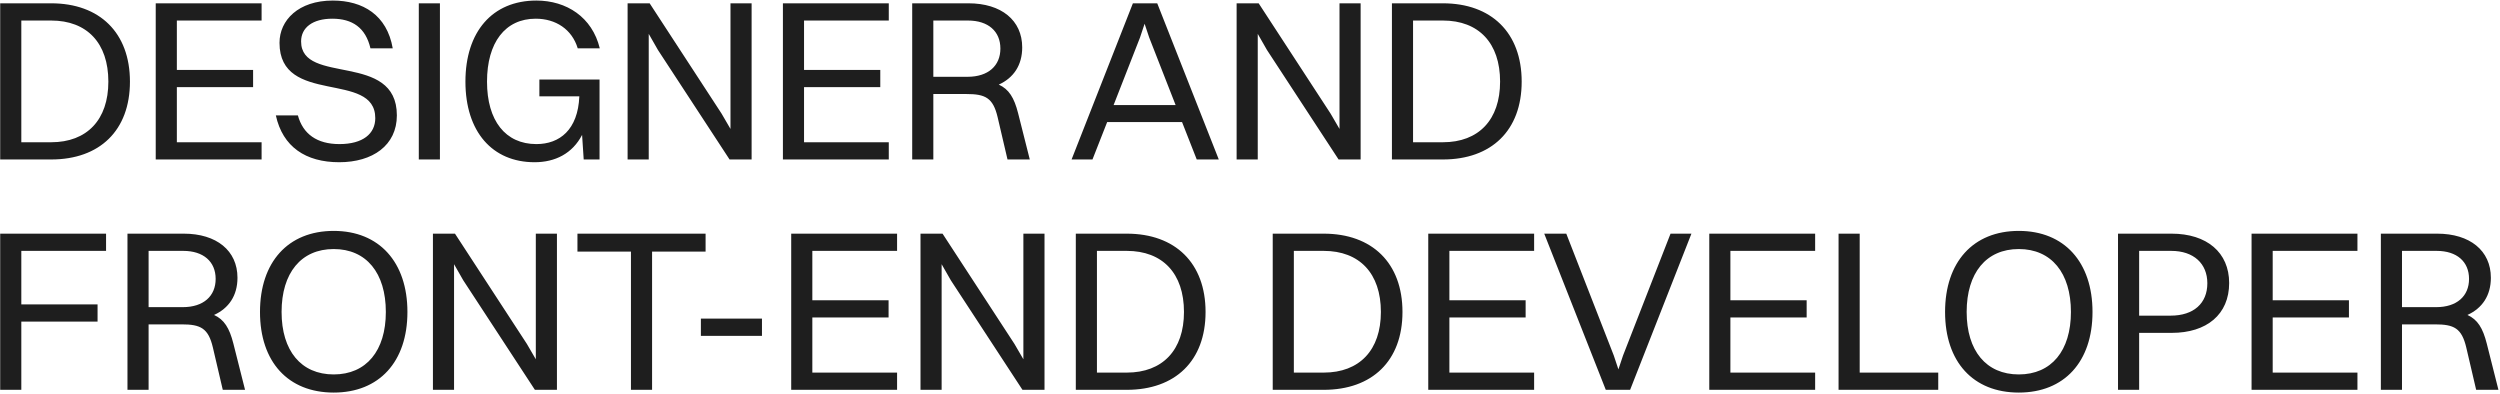
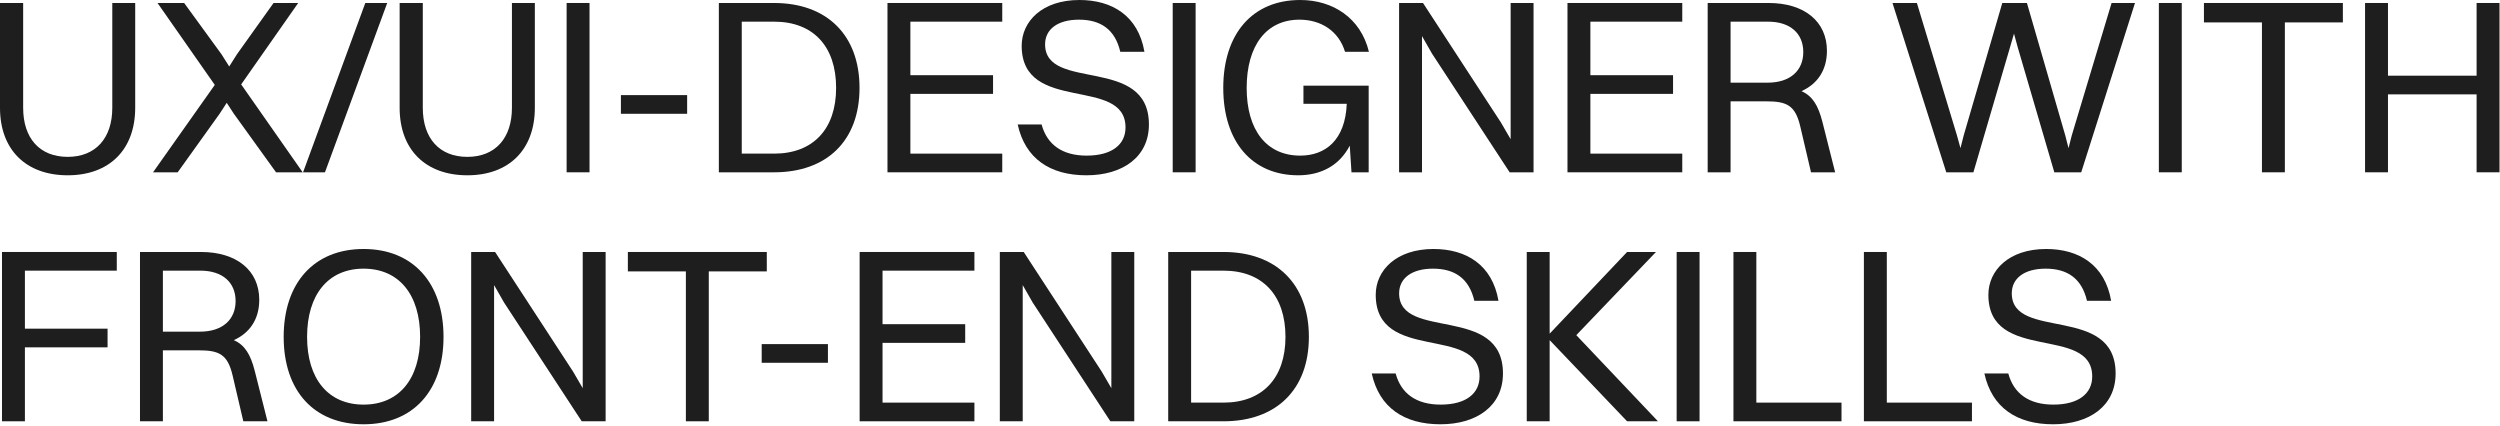
- <svg xmlns="http://www.w3.org/2000/svg" width="1552" height="244" viewBox="0 0 1552 244" fill="none">
-   <path d="M0.12 99V2.055H31.77C61.851 2.055 80.67 20.304 80.67 50.67C80.67 81.037 61.851 99 31.77 99H0.12ZM31.77 88.308C54.01 88.308 67.269 74.336 67.269 50.67C67.269 26.719 54.01 12.748 31.77 12.748H13.236V88.308H31.77ZM96.675 99V2.055H162.398V12.748H109.791V43.399H157.123V54.092H109.791V88.308H162.398V99H96.675ZM186.921 25.721C186.921 53.094 246.371 31.851 246.371 71.627C246.371 90.303 231.259 100.711 210.586 100.711C189.772 100.711 175.515 91.159 171.238 71.627H184.925C188.061 83.175 196.758 89.448 210.729 89.448C225.271 89.448 232.969 83.033 232.969 73.338C232.969 43.684 173.519 65.782 173.519 26.576C173.519 12.605 185.21 0.344 206.595 0.344C225.271 0.344 240.24 9.326 243.804 29.998H229.975C226.982 17.167 218.713 11.607 206.309 11.607C194.049 11.607 186.921 17.167 186.921 25.721ZM259.991 99V2.055H273.107V99H259.991ZM372.197 99H362.36L361.362 83.745C355.374 95.293 344.682 100.711 331.851 100.711C305.619 100.711 288.939 81.749 288.939 50.67C288.939 19.733 305.619 0.344 332.992 0.344C351.668 0.344 367.635 10.609 372.34 29.998H358.653C355.089 18.165 344.967 11.607 332.564 11.607C313.603 11.607 302.34 26.434 302.34 50.67C302.34 74.906 313.745 89.448 332.992 89.448C347.391 89.448 358.796 80.609 359.651 59.794H334.845V49.387H372.197V99ZM389.615 99V2.055H403.301L447.924 70.487L453.484 80.039V2.055H466.6V99H452.914L408.433 30.996L402.731 21.016V99H389.615ZM486.031 99V2.055H551.753V12.748H499.147V43.399H546.479V54.092H499.147V88.308H551.753V99H486.031ZM566.296 99V2.055H601.225C621.612 2.055 634.585 12.605 634.585 29.428C634.585 40.548 629.168 48.389 620.044 52.523C626.317 55.375 629.596 60.65 632.019 70.202L639.29 99H625.461L619.331 72.768C616.48 60.65 611.632 58.369 599.942 58.369H579.412V99H566.296ZM600.94 12.748H579.412V47.676H600.655C613.486 47.676 621.042 40.833 621.042 30.141C621.042 19.448 613.486 12.748 600.94 12.748ZM742.934 99L733.81 75.762H687.334L678.209 99H665.236L703.301 2.055H718.413L756.621 99H742.934ZM707.721 23.297L691.326 65.212H729.818L713.423 23.297L710.572 14.743L707.721 23.297ZM767.693 99V2.055H781.379L826.002 70.487L831.563 80.039V2.055H844.679V99H830.992L786.512 30.996L780.809 21.016V99H767.693ZM864.109 99V2.055H895.758C925.84 2.055 944.659 20.304 944.659 50.67C944.659 81.037 925.84 99 895.758 99H864.109ZM895.758 88.308C917.999 88.308 931.257 74.336 931.257 50.67C931.257 26.719 917.999 12.748 895.758 12.748H877.225V88.308H895.758ZM0.12 242V145.055H65.843V155.748H13.236V188.965H60.568V199.658H13.236V242H0.12ZM79.133 242V145.055H114.062C134.448 145.055 147.422 155.605 147.422 172.428C147.422 183.548 142.004 191.389 132.88 195.524C139.153 198.375 142.432 203.65 144.856 213.202L152.127 242H138.298L132.167 215.768C129.316 203.65 124.469 201.369 112.778 201.369H92.249V242H79.133ZM113.776 155.748H92.249V190.676H113.491C126.322 190.676 133.878 183.833 133.878 173.141C133.878 162.448 126.322 155.748 113.776 155.748ZM207.167 243.711C178.796 243.711 161.403 224.607 161.403 193.67C161.403 162.733 178.796 143.344 207.167 143.344C235.395 143.344 252.931 162.733 252.931 193.67C252.931 224.607 235.395 243.711 207.167 243.711ZM207.167 232.448C227.411 232.448 239.53 217.764 239.53 193.67C239.53 169.434 227.411 154.607 207.167 154.607C186.923 154.607 174.805 169.434 174.805 193.67C174.805 217.764 186.923 232.448 207.167 232.448ZM268.762 242V145.055H282.449L327.072 213.487L332.632 223.039V145.055H345.748V242H332.062L287.581 173.996L281.878 164.016V242H268.762ZM391.695 242V156.175H358.477V145.055H438.029V156.175H404.811V242H391.695ZM435.108 208.497V197.805H473.03V208.497H435.108ZM491.182 242V145.055H556.905V155.748H504.298V186.399H551.63V197.092H504.298V231.308H556.905V242H491.182ZM571.448 242V145.055H585.134L629.757 213.487L635.317 223.039V145.055H648.433V242H634.747L590.266 173.996L584.564 164.016V242H571.448ZM667.863 242V145.055H699.513C729.594 145.055 748.413 163.304 748.413 193.67C748.413 224.037 729.594 242 699.513 242H667.863ZM699.513 231.308C721.753 231.308 735.012 217.336 735.012 193.67C735.012 169.719 721.753 155.748 699.513 155.748H680.979V231.308H699.513ZM790.108 242V145.055H821.758C851.839 145.055 870.658 163.304 870.658 193.67C870.658 224.037 851.839 242 821.758 242H790.108ZM821.758 231.308C843.998 231.308 857.257 217.336 857.257 193.67C857.257 169.719 843.998 155.748 821.758 155.748H803.224V231.308H821.758ZM886.663 242V145.055H952.386V155.748H899.779V186.399H947.111V197.092H899.779V231.308H952.386V242H886.663ZM972.346 145.055L1001.86 220.758L1004.71 229.312L1007.56 220.758L1037.07 145.055H1050.04L1011.98 242H996.868L958.66 145.055H972.346ZM1061.12 242V145.055H1126.84V155.748H1074.23V186.399H1121.57V197.092H1074.23V231.308H1126.84V242H1061.12ZM1141.38 242V145.055H1154.5V231.308H1203.26V242H1141.38ZM1253.27 243.711C1224.9 243.711 1207.5 224.607 1207.5 193.67C1207.5 162.733 1224.9 143.344 1253.27 143.344C1281.5 143.344 1299.03 162.733 1299.03 193.67C1299.03 224.607 1281.5 243.711 1253.27 243.711ZM1253.27 232.448C1273.51 232.448 1285.63 217.764 1285.63 193.67C1285.63 169.434 1273.51 154.607 1253.27 154.607C1233.02 154.607 1220.9 169.434 1220.9 193.67C1220.9 217.764 1233.02 232.448 1253.27 232.448ZM1314.86 242V145.055H1348.08C1370.04 145.055 1383.86 156.746 1383.86 175.707C1383.86 195.238 1369.89 206.644 1348.22 206.644H1327.98V242H1314.86ZM1347.94 155.748H1327.98V195.951H1347.51C1361.91 195.951 1370.32 188.253 1370.32 175.849C1370.32 163.589 1361.77 155.748 1347.94 155.748ZM1397.77 242V145.055H1463.5V155.748H1410.89V186.399H1458.22V197.092H1410.89V231.308H1463.5V242H1397.77ZM1478.04 242V145.055H1512.97C1533.35 145.055 1546.33 155.605 1546.33 172.428C1546.33 183.548 1540.91 191.389 1531.79 195.524C1538.06 198.375 1541.34 203.65 1543.76 213.202L1551.03 242H1537.2L1531.07 215.768C1528.22 203.65 1523.37 201.369 1511.68 201.369H1491.16V242H1478.04ZM1512.68 155.748H1491.16V190.676H1512.4C1525.23 190.676 1532.78 183.833 1532.78 173.141C1532.78 162.448 1525.23 155.748 1512.68 155.748Z" fill="#1E1E1E" />
+ <svg xmlns="http://www.w3.org/2000/svg" width="1486" height="253" viewBox="0 0 1486 253" fill="none">
+   <path d="M1195.8 174.344C1195.8 202.76 1257.52 180.708 1257.52 222C1257.52 241.388 1241.83 252.192 1220.37 252.192C1198.76 252.192 1183.96 242.276 1179.52 222H1193.73C1196.99 233.988 1206.02 240.5 1220.52 240.5C1235.62 240.5 1243.61 233.84 1243.61 223.776C1243.61 192.992 1181.89 215.932 1181.89 175.232C1181.89 160.728 1194.03 148 1216.23 148C1235.62 148 1251.16 157.324 1254.86 178.784H1240.5C1237.39 165.464 1228.81 159.692 1215.93 159.692C1203.2 159.692 1195.8 165.464 1195.8 174.344Z" fill="#1E1E1E" />
+   <path d="M1107.9 250.416V149.776H1121.52V239.316H1172.13V250.416H1107.9Z" fill="#1E1E1E" />
+   <path d="M1030.36 250.416V149.776H1043.97V239.316H1094.59V250.416H1030.36Z" fill="#1E1E1E" />
+   <path d="M996.605 250.416V149.776H1010.22V250.416H996.605Z" fill="#1E1E1E" />
+   <path d="M907.499 250.416V149.776H921.115V198.32L967.143 149.776H984.311L936.951 199.208L985.495 250.416H967.143L921.115 202.168V250.416H907.499Z" fill="#1E1E1E" />
+   <path d="M831.643 174.344C831.643 202.76 893.359 180.708 893.359 222C893.359 241.388 877.671 252.192 856.211 252.192C834.603 252.192 819.803 242.276 815.363 222H829.571C832.827 233.988 841.855 240.5 856.359 240.5C871.455 240.5 879.447 233.84 879.447 223.776C879.447 192.992 817.731 215.932 817.731 175.232C817.731 160.728 829.867 148 852.067 148C871.455 148 886.995 157.324 890.695 178.784H876.339C873.231 165.464 864.647 159.692 851.771 159.692C839.043 159.692 831.643 165.464 831.643 174.344Z" fill="#1E1E1E" />
+   <path d="M694.379 250.416V149.776H727.235C758.463 149.776 777.999 168.72 777.999 200.244C777.999 231.768 758.463 250.416 727.235 250.416H694.379ZM727.235 239.316C750.323 239.316 764.087 224.812 764.087 200.244C764.087 175.38 750.323 160.876 727.235 160.876H707.995V239.316H727.235Z" fill="#1E1E1E" />
+   <path d="M594.289 250.416V149.776H608.497L654.821 220.816L660.593 230.732V149.776H674.209V250.416H660.001L613.825 179.82L607.905 169.46V250.416H594.289Z" fill="#1E1E1E" />
+   <path d="M510.963 250.416V149.776H579.191V160.876H524.579V192.696H573.715V203.796H524.579V239.316H579.191V250.416H510.963Z" fill="#1E1E1E" />
+   <path d="M452.752 215.636V204.536H492.12V215.636H452.752Z" fill="#1E1E1E" />
+   <path d="M407.685 250.416V161.32H373.201V149.776H455.785V161.32H421.301V250.416H407.685Z" fill="#1E1E1E" />
+   <path d="M280.066 250.416V149.776H294.274L340.598 220.816L346.37 230.732V149.776H359.986V250.416H345.778L299.602 179.82L293.682 169.46V250.416H280.066Z" fill="#1E1E1E" />
+   <path d="M216.123 252.192C186.671 252.192 168.615 232.36 168.615 200.244C168.615 168.128 186.671 148 216.123 148C245.427 148 263.631 168.128 263.631 200.244C263.631 232.36 245.427 252.192 216.123 252.192ZM216.123 240.5C237.139 240.5 249.719 225.256 249.719 200.244C249.719 175.084 237.139 159.692 216.123 159.692C195.107 159.692 182.527 175.084 182.527 200.244C182.527 225.256 195.107 240.5 216.123 240.5Z" fill="#1E1E1E" />
+   <path d="M83.209 250.416V149.776H119.469C140.633 149.776 154.101 160.728 154.101 178.192C154.101 189.736 148.477 197.876 139.005 202.168C145.517 205.128 148.921 210.604 151.437 220.52L158.984 250.416H144.628L138.264 223.184C135.304 210.604 130.273 208.236 118.137 208.236H96.825V250.416H83.209ZM119.173 160.876H96.825V197.136H118.876C132.196 197.136 140.04 190.032 140.04 178.932C140.04 167.832 132.197 160.876 119.173 160.876Z" fill="#1E1E1E" />
+   <path d="M1.184 250.416V149.776H69.412V160.876H14.8V195.36H63.936V206.46H14.8V250.416H1.184Z" fill="#1E1E1E" />
+   <path d="M1405.79 102.416V1.776H1419.41V44.992H1472.09V1.776H1485.71V102.416H1472.09V56.092H1419.41V102.416H1405.79Z" fill="#1E1E1E" />
+   <path d="M1344.5 102.416V13.32H1310.02V1.776H1392.6V13.32H1358.12V102.416H1344.5Z" fill="#1E1E1E" />
+   <path d="M1283.22 102.416V1.776H1296.84V102.416H1283.22Z" fill="#1E1E1E" />
+   <path d="M1221.09 102.416L1199.34 28.12L1197.12 19.98L1194.75 28.12L1172.99 102.416H1156.86L1124.89 1.776H1139.4L1163.22 80.512L1165.3 88.06L1167.22 80.512L1190.16 1.776H1204.81L1227.6 80.512L1229.53 88.06L1231.45 80.512L1255.13 1.776H1269.04L1237.08 102.416H1221.09Z" fill="#1E1E1E" />
+   <path d="M1015.04 102.416V1.776H1051.3C1072.46 1.776 1085.93 12.728 1085.93 30.192C1085.93 41.736 1080.3 49.876 1070.83 54.168C1077.34 57.128 1080.75 62.604 1083.26 72.52L1090.81 102.416H1076.46L1070.09 75.184C1067.13 62.604 1062.1 60.236 1049.96 60.236H1028.65V102.416H1015.04ZM1051 12.876H1028.65V49.136H1050.7C1064.02 49.136 1071.87 42.032 1071.87 30.932C1071.87 19.832 1064.02 12.876 1051 12.876Z" fill="#1E1E1E" />
+   <path d="M931.711 102.416V1.776H999.939V12.876H945.327V44.696H994.463V55.796H945.327V91.316H999.939V102.416H931.711Z" fill="#1E1E1E" />
+   <path d="M831.62 102.416V1.776H845.828L892.152 72.816L897.924 82.732V1.776H911.54V102.416H897.332L851.156 31.82L845.236 21.46V102.416H831.62Z" fill="#1E1E1E" />
+   <path d="M813.539 102.416H803.327L802.291 86.58C796.075 98.568 784.975 104.192 771.655 104.192C744.423 104.192 727.107 84.508 727.107 52.244C727.107 20.128 744.423 0 772.839 0C792.227 0 808.803 10.656 813.687 30.784H799.479C795.779 18.5 785.271 11.692 772.395 11.692C752.711 11.692 741.019 27.084 741.019 52.244C741.019 77.404 752.859 92.5 772.839 92.5C787.787 92.5 799.627 83.324 800.515 61.716H774.763V50.912H813.539V102.416Z" fill="#1E1E1E" />
+   <path d="M697.056 102.416V1.776H710.672V102.416H697.056Z" fill="#1E1E1E" />
+   <path d="M621.2 26.344C621.2 54.76 682.916 32.708 682.916 74C682.916 93.388 667.228 104.192 645.768 104.192C624.16 104.192 609.36 94.276 604.92 74H619.128C622.384 85.988 631.412 92.5 645.916 92.5C661.012 92.5 669.004 85.84 669.004 75.776C669.004 44.992 607.288 67.932 607.288 27.232C607.288 12.728 619.424 0 641.624 0C661.012 0 676.552 9.324 680.252 30.784H665.896C662.788 17.464 654.204 11.692 641.328 11.692C628.6 11.692 621.2 17.464 621.2 26.344Z" fill="#1E1E1E" />
+   <path d="M527.515 102.416V1.776H595.743V12.876H541.131V44.696H590.267V55.796H541.131V91.316H595.743V102.416H527.515Z" fill="#1E1E1E" />
+   <path d="M427.28 102.416V1.776H460.136C491.364 1.776 510.9 20.72 510.9 52.244C510.9 83.768 491.364 102.416 460.136 102.416H427.28ZM460.136 91.316C483.224 91.316 496.988 76.812 496.988 52.244C496.988 27.38 483.224 12.876 460.136 12.876H440.896V91.316H460.136Z" fill="#1E1E1E" />
+   <path d="M369.068 67.636V56.536H408.436V67.636H369.068Z" fill="#1E1E1E" />
+   <path d="M336.797 102.416V1.776H350.413V102.416H336.797Z" fill="#1E1E1E" />
+   <path d="M317.91 64.084C317.91 88.948 302.518 104.192 277.802 104.192C252.938 104.192 237.546 88.948 237.546 64.084V1.776H251.31V64.084C251.31 82.288 261.226 93.24 277.802 93.24C294.378 93.24 304.294 82.14 304.294 64.084V1.776H317.91V64.084Z" fill="#1E1E1E" />
+   <path d="M180.138 102.416L217.138 1.776H230.162L193.162 102.416H180.138Z" fill="#1E1E1E" />
+   <path d="M164.075 102.416L138.915 67.488L134.771 61.124L130.627 67.488L105.615 102.416H90.963L127.667 50.468L93.627 1.776H109.463L131.663 32.264L136.251 39.516L140.839 32.264L162.595 1.776H177.247L143.355 50.172L179.911 102.416H164.075Z" fill="#1E1E1E" />
+   <path d="M80.364 64.084C80.364 88.948 64.972 104.192 40.256 104.192C15.392 104.192 0 88.948 0 64.084V1.776H13.764V64.084C13.764 82.288 23.68 93.24 40.256 93.24C56.832 93.24 66.748 82.14 66.748 64.084V1.776H80.364V64.084Z" fill="#1E1E1E" />
</svg>
